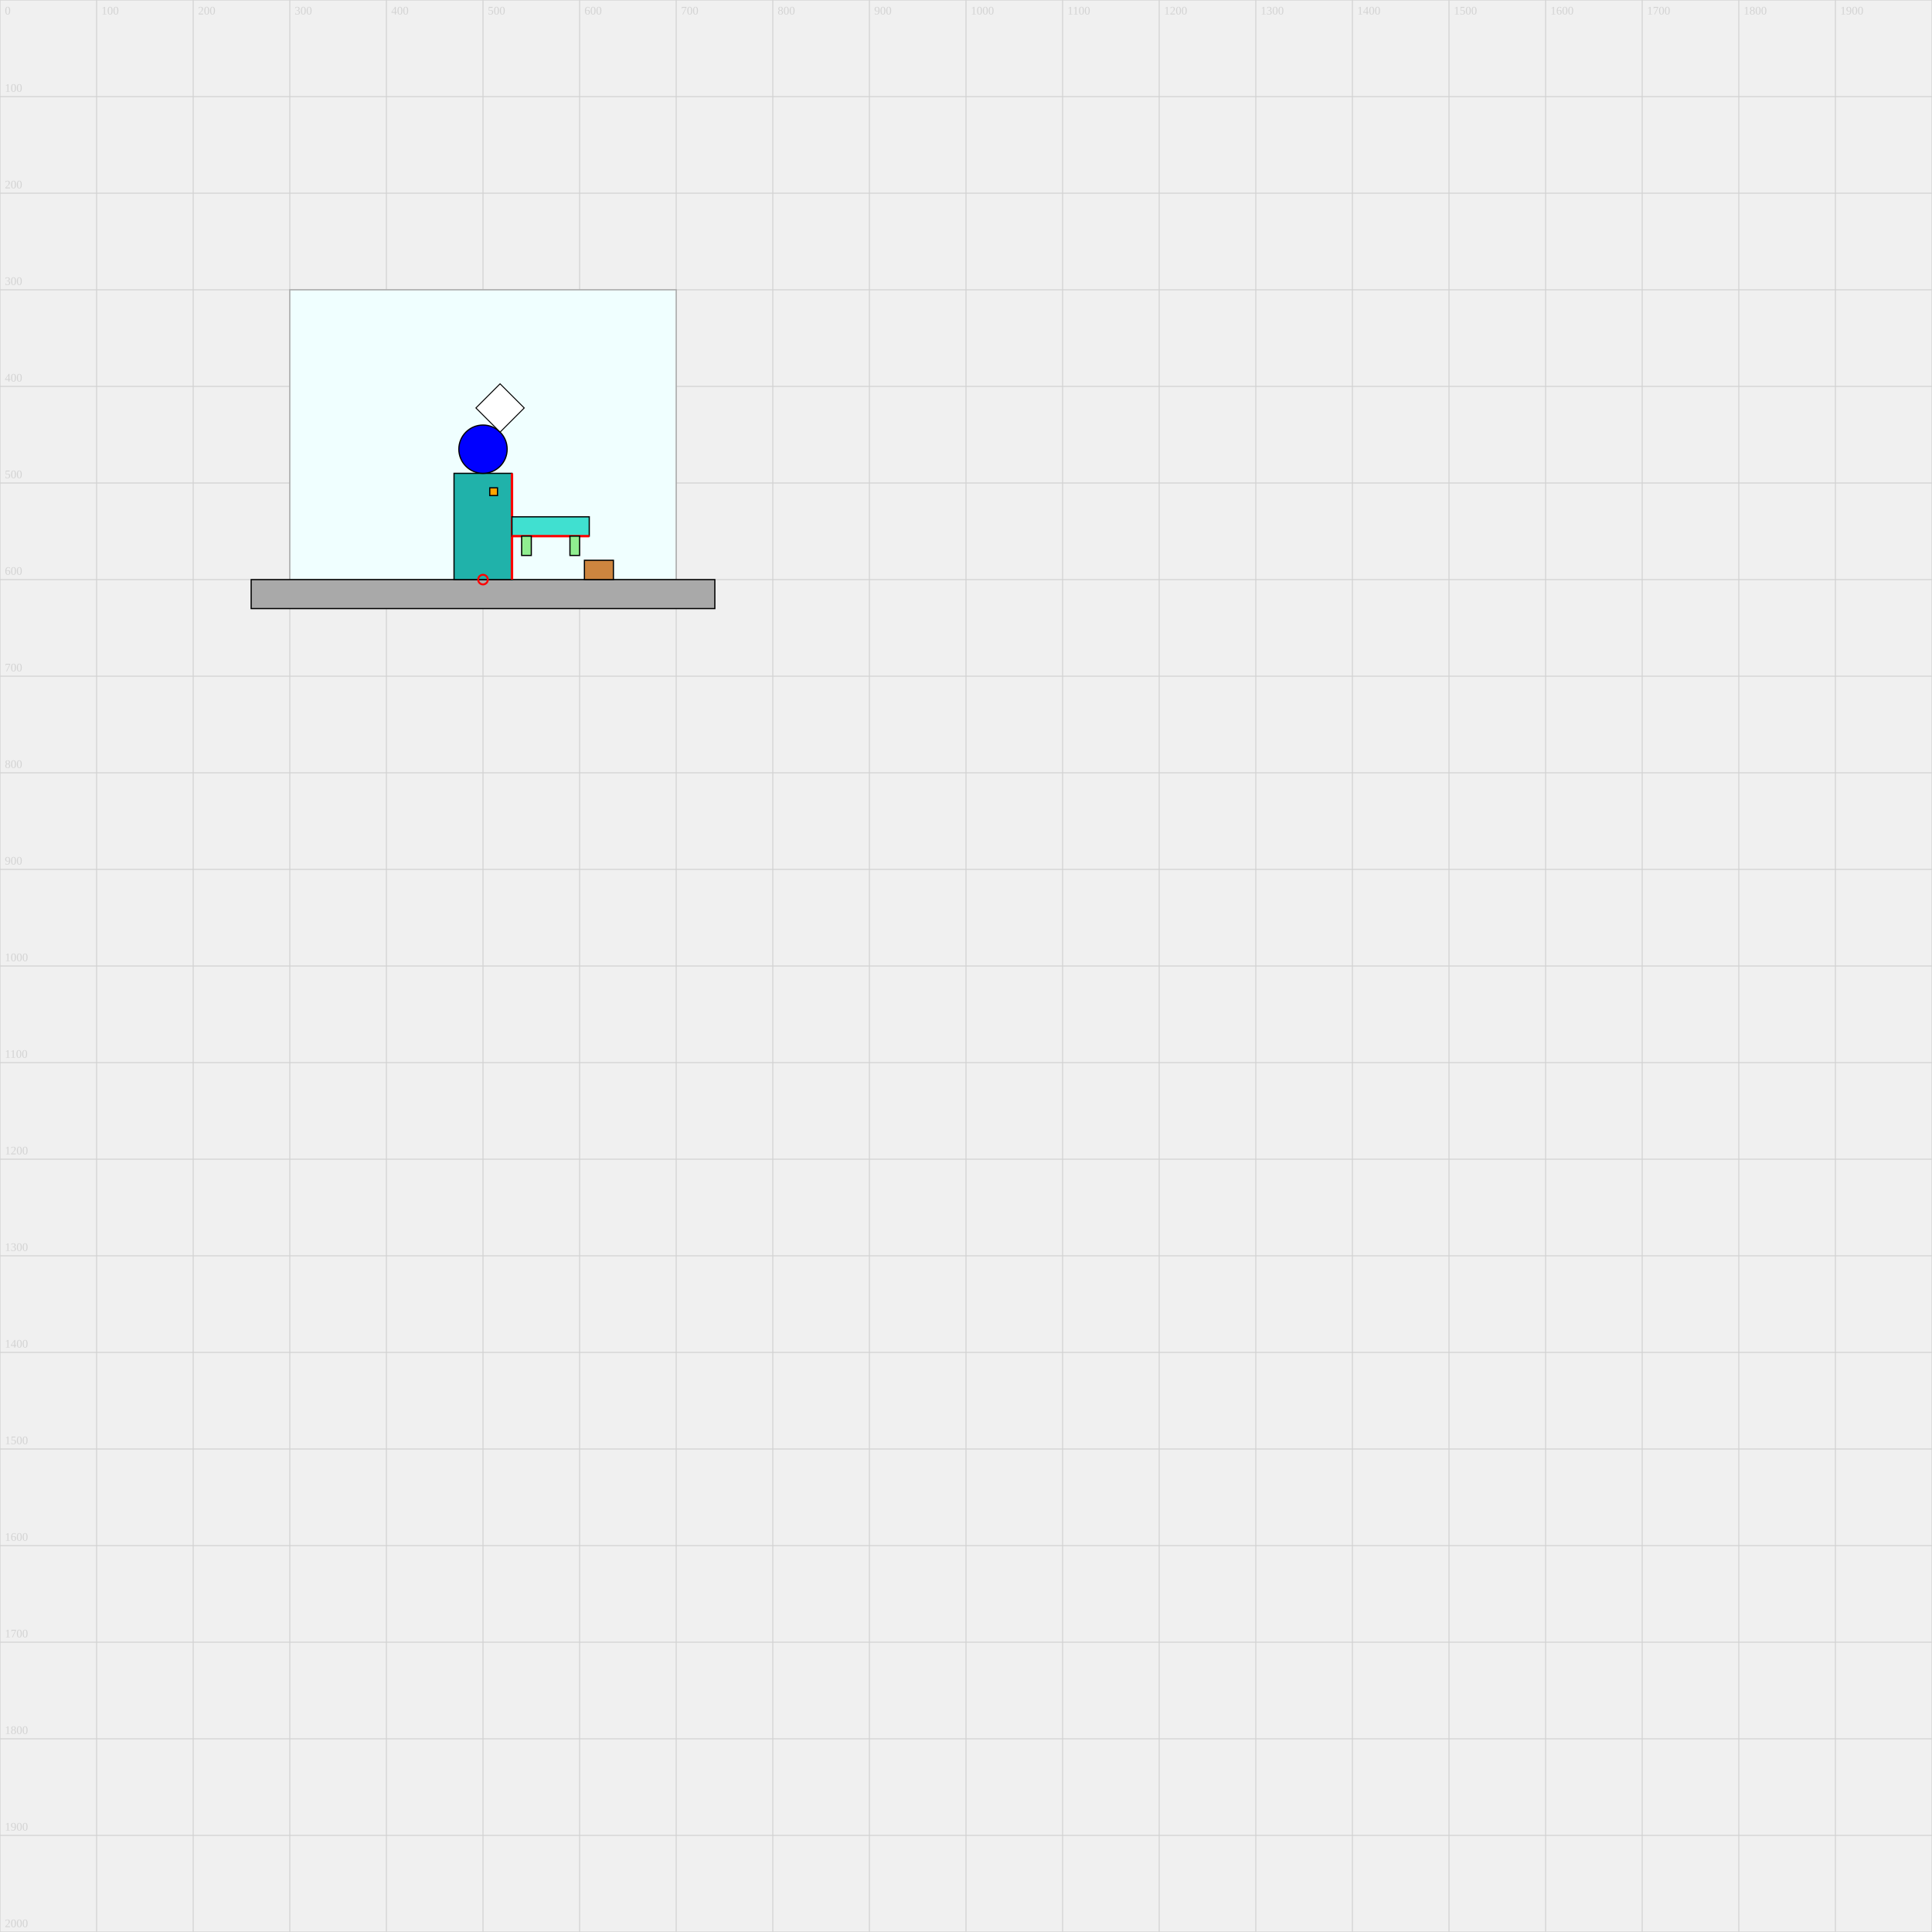
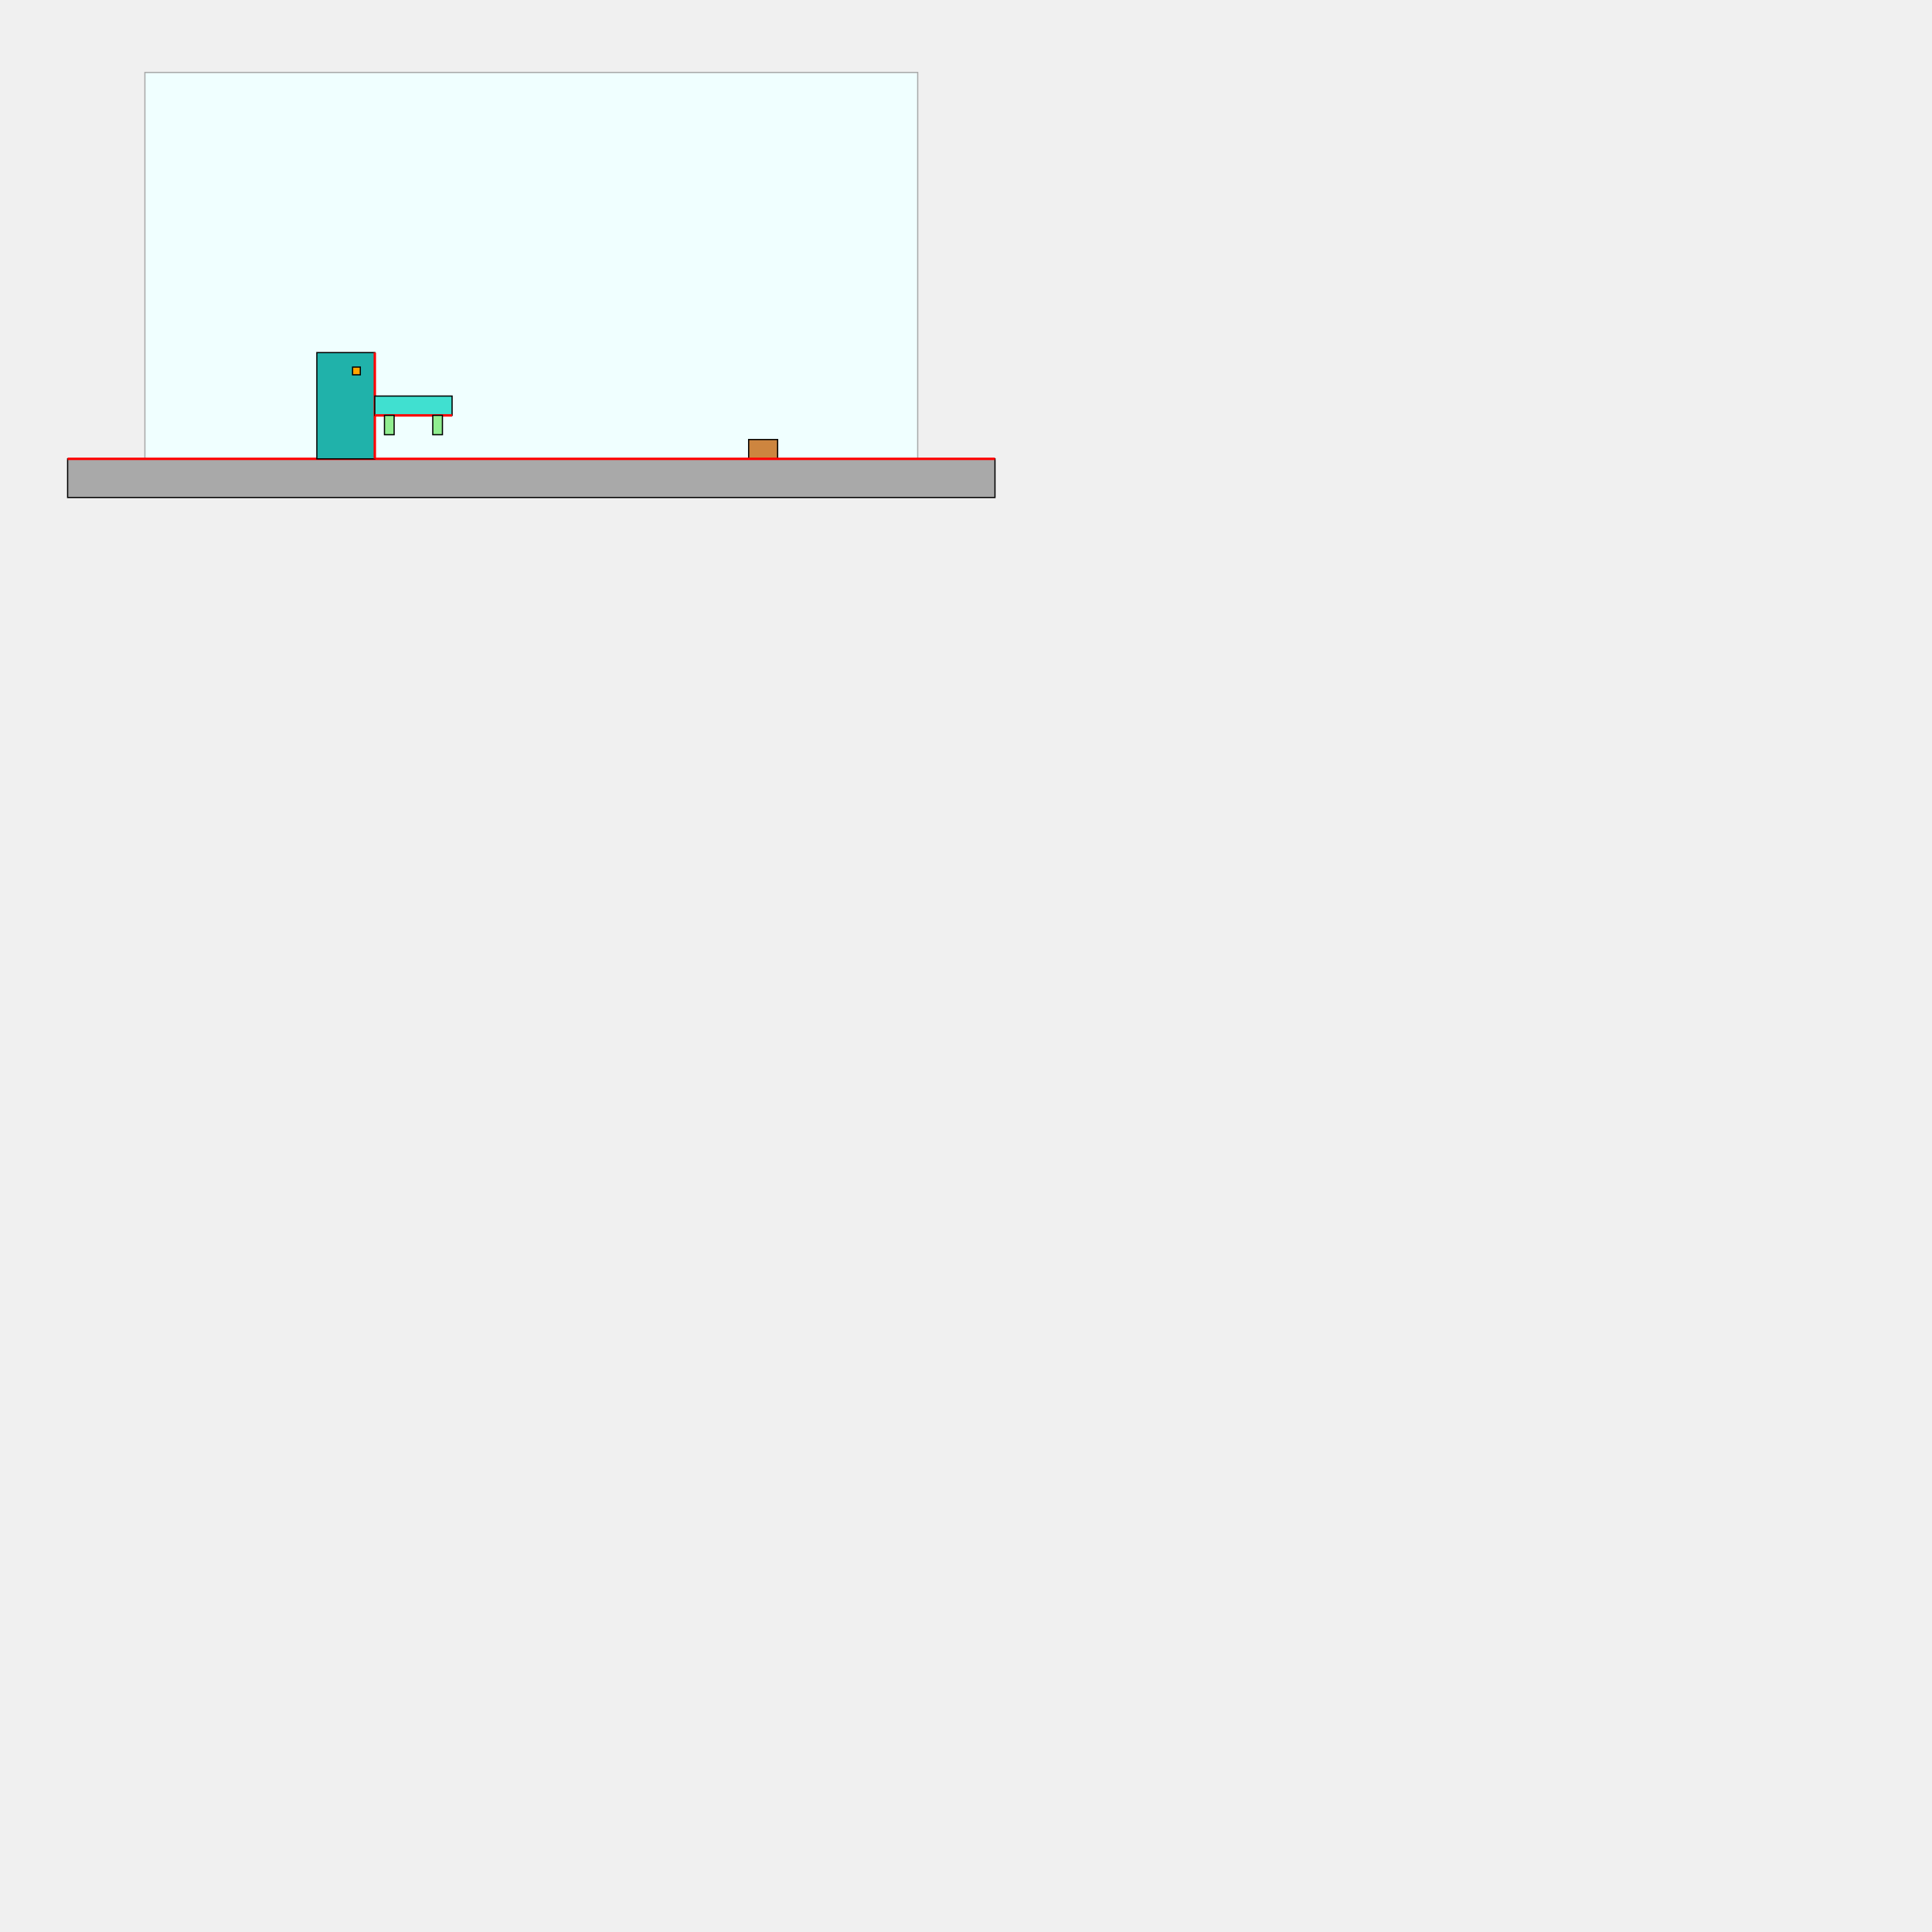
<svg xmlns="http://www.w3.org/2000/svg" version="1.1" width="2000" height="2000">
-   <line x1="0" y1="0" x2="2000" y2="0" stroke="lightgrey" />
-   <text x="5" y="-5" fill="lightgrey">0</text>
-   <line x1="0" y1="100" x2="2000" y2="100" stroke="lightgrey" />
-   <text x="5" y="95" fill="lightgrey">100</text>
-   <line x1="0" y1="200" x2="2000" y2="200" stroke="lightgrey" />
-   <text x="5" y="195" fill="lightgrey">200</text>
-   <line x1="0" y1="300" x2="2000" y2="300" stroke="lightgrey" />
-   <text x="5" y="295" fill="lightgrey">300</text>
-   <line x1="0" y1="400" x2="2000" y2="400" stroke="lightgrey" />
-   <text x="5" y="395" fill="lightgrey">400</text>
-   <line x1="0" y1="500" x2="2000" y2="500" stroke="lightgrey" />
-   <text x="5" y="495" fill="lightgrey">500</text>
-   <line x1="0" y1="600" x2="2000" y2="600" stroke="lightgrey" />
-   <text x="5" y="595" fill="lightgrey">600</text>
-   <line x1="0" y1="700" x2="2000" y2="700" stroke="lightgrey" />
-   <text x="5" y="695" fill="lightgrey">700</text>
-   <line x1="0" y1="800" x2="2000" y2="800" stroke="lightgrey" />
-   <text x="5" y="795" fill="lightgrey">800</text>
-   <line x1="0" y1="900" x2="2000" y2="900" stroke="lightgrey" />
-   <text x="5" y="895" fill="lightgrey">900</text>
-   <line x1="0" y1="1000" x2="2000" y2="1000" stroke="lightgrey" />
-   <text x="5" y="995" fill="lightgrey">1000</text>
-   <line x1="0" y1="1100" x2="2000" y2="1100" stroke="lightgrey" />
-   <text x="5" y="1095" fill="lightgrey">1100</text>
-   <line x1="0" y1="1200" x2="2000" y2="1200" stroke="lightgrey" />
-   <text x="5" y="1195" fill="lightgrey">1200</text>
-   <line x1="0" y1="1300" x2="2000" y2="1300" stroke="lightgrey" />
-   <text x="5" y="1295" fill="lightgrey">1300</text>
-   <line x1="0" y1="1400" x2="2000" y2="1400" stroke="lightgrey" />
-   <text x="5" y="1395" fill="lightgrey">1400</text>
-   <line x1="0" y1="1500" x2="2000" y2="1500" stroke="lightgrey" />
-   <text x="5" y="1495" fill="lightgrey">1500</text>
-   <line x1="0" y1="1600" x2="2000" y2="1600" stroke="lightgrey" />
-   <text x="5" y="1595" fill="lightgrey">1600</text>
-   <line x1="0" y1="1700" x2="2000" y2="1700" stroke="lightgrey" />
-   <text x="5" y="1695" fill="lightgrey">1700</text>
-   <line x1="0" y1="1800" x2="2000" y2="1800" stroke="lightgrey" />
-   <text x="5" y="1795" fill="lightgrey">1800</text>
-   <line x1="0" y1="1900" x2="2000" y2="1900" stroke="lightgrey" />
-   <text x="5" y="1895" fill="lightgrey">1900</text>
-   <line x1="0" y1="2000" x2="2000" y2="2000" stroke="lightgrey" />
-   <text x="5" y="1995" fill="lightgrey">2000</text>
-   <line x1="0" y1="0" x2="0" y2="2000" stroke="lightgrey" />
-   <text x="5" y="15" fill="lightgrey">0</text>
-   <line x1="100" y1="0" x2="100" y2="2000" stroke="lightgrey" />
-   <text x="105" y="15" fill="lightgrey">100</text>
-   <line x1="200" y1="0" x2="200" y2="2000" stroke="lightgrey" />
-   <text x="205" y="15" fill="lightgrey">200</text>
-   <line x1="300" y1="0" x2="300" y2="2000" stroke="lightgrey" />
-   <text x="305" y="15" fill="lightgrey">300</text>
-   <line x1="400" y1="0" x2="400" y2="2000" stroke="lightgrey" />
-   <text x="405" y="15" fill="lightgrey">400</text>
-   <line x1="500" y1="0" x2="500" y2="2000" stroke="lightgrey" />
-   <text x="505" y="15" fill="lightgrey">500</text>
-   <line x1="600" y1="0" x2="600" y2="2000" stroke="lightgrey" />
-   <text x="605" y="15" fill="lightgrey">600</text>
-   <line x1="700" y1="0" x2="700" y2="2000" stroke="lightgrey" />
-   <text x="705" y="15" fill="lightgrey">700</text>
-   <line x1="800" y1="0" x2="800" y2="2000" stroke="lightgrey" />
-   <text x="805" y="15" fill="lightgrey">800</text>
-   <line x1="900" y1="0" x2="900" y2="2000" stroke="lightgrey" />
-   <text x="905" y="15" fill="lightgrey">900</text>
-   <line x1="1000" y1="0" x2="1000" y2="2000" stroke="lightgrey" />
-   <text x="1005" y="15" fill="lightgrey">1000</text>
-   <line x1="1100" y1="0" x2="1100" y2="2000" stroke="lightgrey" />
-   <text x="1105" y="15" fill="lightgrey">1100</text>
-   <line x1="1200" y1="0" x2="1200" y2="2000" stroke="lightgrey" />
-   <text x="1205" y="15" fill="lightgrey">1200</text>
-   <line x1="1300" y1="0" x2="1300" y2="2000" stroke="lightgrey" />
-   <text x="1305" y="15" fill="lightgrey">1300</text>
-   <line x1="1400" y1="0" x2="1400" y2="2000" stroke="lightgrey" />
-   <text x="1405" y="15" fill="lightgrey">1400</text>
-   <line x1="1500" y1="0" x2="1500" y2="2000" stroke="lightgrey" />
-   <text x="1505" y="15" fill="lightgrey">1500</text>
-   <line x1="1600" y1="0" x2="1600" y2="2000" stroke="lightgrey" />
-   <text x="1605" y="15" fill="lightgrey">1600</text>
-   <line x1="1700" y1="0" x2="1700" y2="2000" stroke="lightgrey" />
-   <text x="1705" y="15" fill="lightgrey">1700</text>
-   <line x1="1800" y1="0" x2="1800" y2="2000" stroke="lightgrey" />
-   <text x="1805" y="15" fill="lightgrey">1800</text>
-   <line x1="1900" y1="0" x2="1900" y2="2000" stroke="lightgrey" />
-   <text x="1905" y="15" fill="lightgrey">1900</text>
-   <line x1="2000" y1="0" x2="2000" y2="2000" stroke="lightgrey" />
-   <text x="2005" y="15" fill="lightgrey">2000</text>
-   <polygon points=" 300,300 700,300 700,600 300,600" style="fill:azure;stroke:darkgrey;stroke-width:1.25" />
-   <polygon points=" 260,600 740,600 740,630 260,630" style="fill:darkgrey;stroke:black;stroke-width:1.25" />
-   <polygon points=" 605,580 635,580 635,600 605,600" style="fill:peru;stroke:black;stroke-width:1.25" />
-   <polygon points=" 470,490 530,490 530,600 470,600" style="fill:lightseagreen;stroke:black;stroke-width:1.25" />
-   <circle cx="500" cy="600" r="5" fill="none" stroke="red" stroke-width="2" />
-   <polygon points=" 507,505 515,505 515,513 507,513" style="fill:orange;stroke:black;stroke-width:1.25" />
-   <polygon points=" 530,600 530,490 530,490 530,600" style="fill:red;stroke:red;stroke-width:2.5" />
-   <polygon points=" 530,535 610,535 610,555 530,555" style="fill:turquoise;stroke:black;stroke-width:1.25" />
-   <polygon points=" 570,555 530,555 530,555 570,555" style="fill:red;stroke:red;stroke-width:2.5" />
-   <polygon points=" 540,555 550,555 550,575 540,575" style="fill:lightgreen;stroke:black;stroke-width:1.25" />
-   <polygon points=" 570,555 610,555 610,555 570,555" style="fill:red;stroke:red;stroke-width:2.5" />
-   <polygon points=" 590,555 600,555 600,575 590,575" style="fill:lightgreen;stroke:black;stroke-width:1.25" />
-   <circle cx="500" cy="465" r="25" fill="blue" />
-   <circle cx="500" cy="465" r="25" fill="none" stroke="black" stroke-width="1.25" />
-   <polygon points=" 492.678,422.322 517.678,397.322 542.678,422.322 517.678,447.322" style="fill:white;stroke:black;stroke-width:1" />
+   <polygon points=" 150,75 950,75 950,475 150,475" style="fill:azure;stroke:darkgrey;stroke-width:1.25" />
+   <polygon points=" 70,475 1030,475 1030,515 70,515" style="fill:darkgrey;stroke:black;stroke-width:1.25" />
+   <polygon points=" 775,455 805,455 805,475 775,475" style="fill:peru;stroke:black;stroke-width:1.25" />
+   <polygon points=" 70,475 1030,475 1030,475 70,475" style="fill:red;stroke:red;stroke-width:2.5" />
+   <polygon points=" 328,365 388,365 388,475 328,475" style="fill:lightseagreen;stroke:black;stroke-width:1.25" />
+   <polygon points=" 365,380 373,380 373,388 365,388" style="fill:orange;stroke:black;stroke-width:1.25" />
+   <polygon points=" 388,475 388,365 388,365 388,475" style="fill:red;stroke:red;stroke-width:2.5" />
+   <polygon points=" 388,410 468,410 468,430 388,430" style="fill:turquoise;stroke:black;stroke-width:1.25" />
+   <polygon points=" 428,430 388,430 388,430 428,430" style="fill:red;stroke:red;stroke-width:2.5" />
+   <polygon points=" 398,430 408,430 408,450 398,450" style="fill:lightgreen;stroke:black;stroke-width:1.25" />
+   <polygon points=" 428,430 468,430 468,430 428,430" style="fill:red;stroke:red;stroke-width:2.5" />
+   <polygon points=" 448,430 458,430 458,450 448,450" style="fill:lightgreen;stroke:black;stroke-width:1.25" />
</svg>
